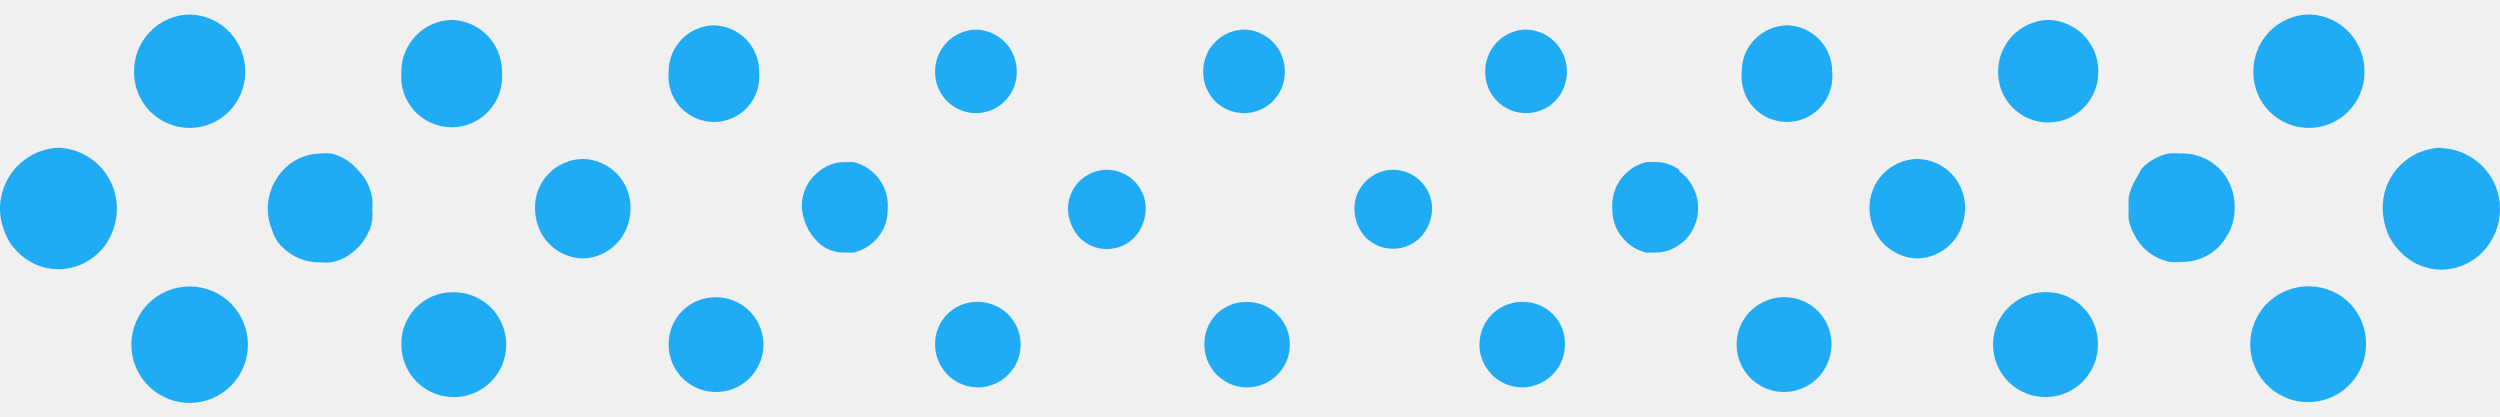
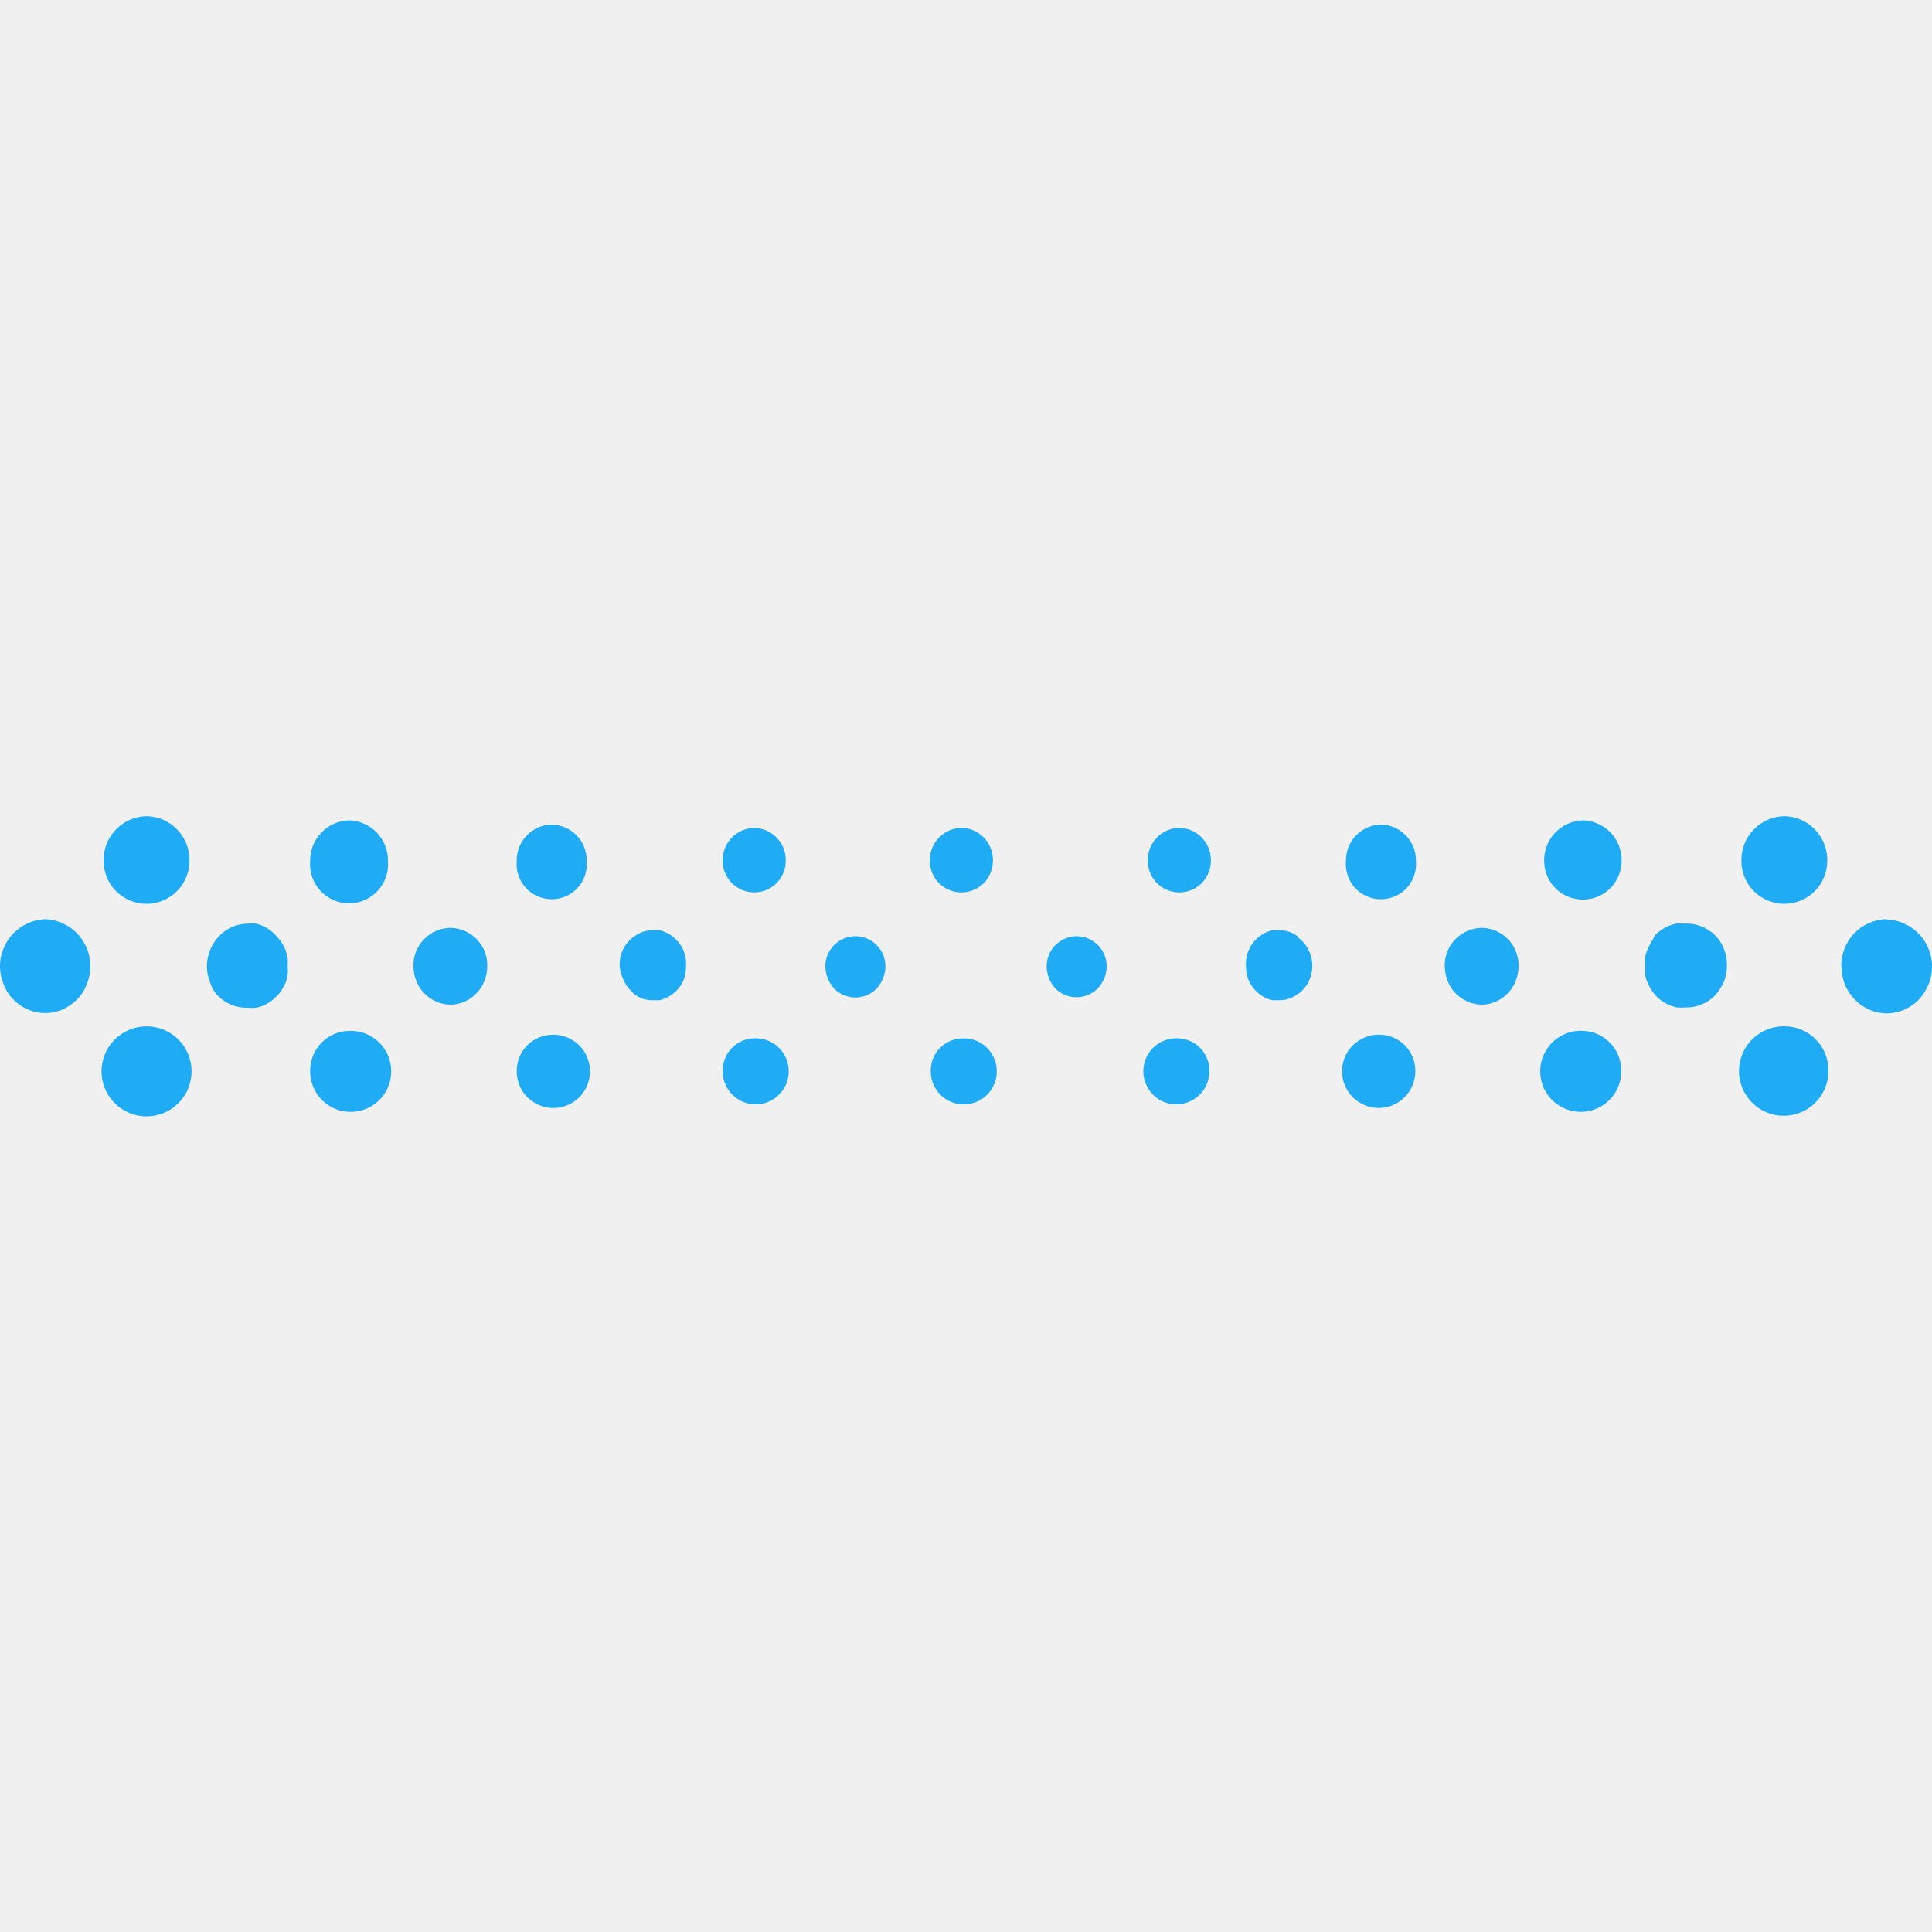
- <svg xmlns="http://www.w3.org/2000/svg" width="24" height="4" viewBox="0 0 24 4" fill="none">
-   <g id="minus" clip-path="url(#clip0_152_4610)">
-     <g id="minus_2">
-       <path d="M22.18 0.139C22.107 0.138 22.035 0.152 21.968 0.18C21.901 0.208 21.84 0.249 21.789 0.301C21.738 0.353 21.697 0.414 21.671 0.482C21.644 0.549 21.631 0.622 21.632 0.694C21.632 0.836 21.688 0.972 21.788 1.072C21.888 1.172 22.024 1.228 22.165 1.228C22.307 1.228 22.442 1.172 22.542 1.072C22.642 0.972 22.699 0.836 22.699 0.694C22.702 0.552 22.649 0.415 22.552 0.311C22.456 0.207 22.322 0.145 22.18 0.139Z" fill="#20ACF5" />
-       <path d="M19.319 0.344C19.409 0.25 19.532 0.195 19.663 0.191C19.727 0.192 19.791 0.207 19.85 0.233C19.909 0.259 19.963 0.296 20.008 0.343C20.052 0.39 20.087 0.445 20.111 0.505C20.134 0.565 20.145 0.63 20.144 0.694C20.144 0.822 20.093 0.944 20.003 1.035C19.913 1.125 19.79 1.176 19.663 1.176C19.535 1.176 19.413 1.125 19.323 1.035C19.232 0.944 19.182 0.822 19.182 0.694C19.18 0.564 19.229 0.438 19.319 0.344Z" fill="#20ACF5" />
-       <path d="M16.987 0.28C17.041 0.257 17.098 0.244 17.157 0.243C17.274 0.246 17.385 0.295 17.466 0.38C17.547 0.464 17.591 0.577 17.589 0.694C17.595 0.755 17.588 0.816 17.568 0.873C17.549 0.931 17.518 0.984 17.477 1.029C17.436 1.074 17.386 1.109 17.331 1.134C17.275 1.158 17.215 1.171 17.155 1.171C17.094 1.171 17.034 1.158 16.978 1.134C16.923 1.109 16.873 1.074 16.832 1.029C16.791 0.984 16.76 0.931 16.741 0.873C16.722 0.816 16.715 0.755 16.72 0.694C16.719 0.636 16.73 0.578 16.751 0.524C16.772 0.47 16.804 0.42 16.845 0.378C16.885 0.337 16.934 0.303 16.987 0.28Z" fill="#20ACF5" />
-       <path d="M14.362 0.414C14.432 0.338 14.528 0.291 14.631 0.284C14.686 0.283 14.74 0.292 14.79 0.312C14.841 0.332 14.887 0.363 14.925 0.401C14.963 0.439 14.993 0.485 15.014 0.536C15.034 0.586 15.043 0.64 15.042 0.695C15.042 0.798 15 0.898 14.927 0.972C14.854 1.045 14.754 1.086 14.65 1.086C14.546 1.086 14.447 1.045 14.373 0.972C14.3 0.898 14.258 0.798 14.258 0.695C14.255 0.591 14.293 0.491 14.362 0.414Z" fill="#20ACF5" />
-       <path d="M22.18 2.749C22.07 2.745 21.96 2.774 21.866 2.832C21.772 2.89 21.697 2.975 21.652 3.076C21.606 3.177 21.591 3.289 21.61 3.398C21.629 3.507 21.679 3.608 21.756 3.688C21.832 3.768 21.931 3.824 22.039 3.848C22.147 3.871 22.259 3.862 22.363 3.821C22.465 3.781 22.554 3.71 22.616 3.619C22.679 3.528 22.713 3.42 22.714 3.309C22.716 3.237 22.703 3.166 22.677 3.099C22.652 3.031 22.613 2.97 22.563 2.918C22.514 2.866 22.454 2.824 22.389 2.796C22.323 2.767 22.252 2.751 22.18 2.749Z" fill="#20ACF5" />
-       <path d="M14.399 2.958C14.469 2.916 14.55 2.895 14.632 2.898C14.684 2.899 14.736 2.911 14.785 2.932C14.833 2.953 14.877 2.984 14.913 3.022C14.949 3.06 14.978 3.105 14.997 3.154C15.016 3.203 15.025 3.256 15.023 3.309C15.023 3.391 14.998 3.471 14.953 3.538C14.906 3.606 14.841 3.659 14.765 3.689C14.689 3.72 14.606 3.727 14.526 3.709C14.446 3.692 14.373 3.651 14.316 3.591C14.26 3.532 14.222 3.457 14.208 3.377C14.195 3.296 14.206 3.213 14.239 3.138C14.273 3.064 14.329 3.001 14.399 2.958Z" fill="#20ACF5" />
-       <path d="M19.663 2.805C19.562 2.8 19.462 2.825 19.376 2.877C19.29 2.929 19.222 3.006 19.179 3.097C19.137 3.189 19.123 3.291 19.14 3.39C19.156 3.489 19.202 3.582 19.271 3.655C19.341 3.728 19.43 3.778 19.528 3.8C19.627 3.822 19.729 3.813 19.823 3.776C19.916 3.739 19.997 3.674 20.053 3.591C20.11 3.508 20.14 3.41 20.14 3.309C20.143 3.179 20.095 3.053 20.005 2.959C19.916 2.864 19.793 2.809 19.663 2.805Z" fill="#20ACF5" />
-       <path d="M16.896 2.916C16.975 2.87 17.066 2.848 17.157 2.854C17.273 2.86 17.382 2.911 17.461 2.995C17.541 3.08 17.584 3.193 17.582 3.309C17.581 3.4 17.554 3.489 17.502 3.565C17.451 3.64 17.378 3.698 17.293 3.731C17.208 3.765 17.115 3.772 17.026 3.752C16.937 3.732 16.857 3.685 16.794 3.619C16.732 3.552 16.691 3.468 16.677 3.378C16.663 3.288 16.676 3.196 16.715 3.113C16.755 3.031 16.817 2.962 16.896 2.916Z" fill="#20ACF5" />
-       <path d="M18.406 1.526C18.344 1.527 18.284 1.54 18.227 1.565C18.171 1.589 18.12 1.625 18.077 1.669C18.034 1.713 18.001 1.766 17.979 1.823C17.956 1.881 17.946 1.942 17.947 2.003C17.948 2.067 17.961 2.13 17.985 2.19C18.019 2.274 18.077 2.347 18.152 2.398C18.227 2.45 18.315 2.479 18.406 2.481C18.467 2.48 18.527 2.467 18.582 2.442C18.638 2.418 18.688 2.383 18.73 2.339C18.772 2.296 18.805 2.245 18.827 2.19C18.851 2.13 18.864 2.067 18.865 2.003C18.866 1.942 18.855 1.881 18.833 1.823C18.811 1.766 18.777 1.713 18.735 1.669C18.692 1.625 18.641 1.589 18.585 1.565C18.528 1.54 18.467 1.527 18.406 1.526Z" fill="#20ACF5" />
-       <path d="M13.111 1.74C13.181 1.67 13.276 1.63 13.375 1.63C13.474 1.63 13.568 1.67 13.638 1.74C13.708 1.81 13.748 1.904 13.748 2.003C13.747 2.055 13.737 2.105 13.718 2.153C13.698 2.199 13.671 2.242 13.636 2.279C13.566 2.349 13.471 2.388 13.373 2.388C13.274 2.388 13.18 2.349 13.11 2.279C13.076 2.242 13.05 2.199 13.031 2.153C13.012 2.105 13.002 2.055 13.002 2.003C13.002 1.904 13.041 1.81 13.111 1.74Z" fill="#20ACF5" />
-       <path d="M16.12 1.63C16.053 1.58 15.972 1.554 15.888 1.556H15.806C15.707 1.579 15.62 1.637 15.56 1.719C15.5 1.801 15.471 1.902 15.478 2.003C15.478 2.061 15.488 2.117 15.508 2.171C15.529 2.221 15.559 2.267 15.598 2.305C15.653 2.365 15.726 2.407 15.806 2.425H15.888C15.972 2.426 16.053 2.4 16.12 2.35C16.143 2.336 16.165 2.318 16.183 2.298C16.221 2.26 16.25 2.214 16.269 2.164C16.307 2.073 16.312 1.971 16.285 1.877C16.258 1.782 16.2 1.699 16.12 1.642V1.63Z" fill="#20ACF5" />
-       <path d="M20.819 1.474C20.854 1.47 20.889 1.47 20.923 1.474C21.01 1.469 21.097 1.487 21.174 1.525C21.252 1.564 21.319 1.622 21.367 1.694C21.424 1.782 21.454 1.884 21.453 1.989C21.454 2.059 21.442 2.129 21.416 2.194C21.402 2.225 21.386 2.255 21.367 2.283C21.35 2.312 21.33 2.338 21.307 2.362C21.26 2.412 21.202 2.452 21.137 2.478C21.073 2.504 21.004 2.517 20.934 2.515C20.9 2.518 20.865 2.518 20.83 2.515C20.732 2.494 20.642 2.445 20.573 2.373C20.55 2.349 20.53 2.323 20.513 2.295C20.495 2.266 20.479 2.236 20.465 2.205C20.452 2.173 20.442 2.141 20.435 2.108C20.433 2.072 20.433 2.036 20.435 2C20.433 1.965 20.433 1.93 20.435 1.896C20.448 1.828 20.475 1.763 20.513 1.705L20.561 1.616C20.631 1.544 20.721 1.495 20.819 1.474Z" fill="#20ACF5" />
-       <path d="M23.437 1.418C23.362 1.419 23.287 1.436 23.218 1.466C23.149 1.496 23.087 1.54 23.034 1.594C22.982 1.648 22.941 1.713 22.913 1.783C22.886 1.853 22.872 1.928 22.874 2.004C22.875 2.081 22.89 2.158 22.919 2.231C22.947 2.301 22.989 2.364 23.042 2.417C23.093 2.471 23.154 2.514 23.222 2.543C23.29 2.573 23.363 2.588 23.437 2.589C23.512 2.588 23.585 2.573 23.654 2.543C23.722 2.514 23.784 2.471 23.836 2.417C23.887 2.363 23.927 2.3 23.956 2.231C23.992 2.144 24.006 2.049 23.998 1.955C23.989 1.861 23.959 1.77 23.908 1.691C23.857 1.611 23.787 1.545 23.705 1.499C23.623 1.452 23.531 1.425 23.437 1.422V1.418Z" fill="#20ACF5" />
-       <path d="M4.682 0.344C4.592 0.25 4.468 0.195 4.338 0.191C4.207 0.194 4.082 0.248 3.992 0.343C3.901 0.437 3.851 0.563 3.853 0.694C3.847 0.761 3.855 0.829 3.877 0.893C3.898 0.956 3.933 1.015 3.978 1.064C4.024 1.114 4.079 1.154 4.141 1.181C4.202 1.208 4.269 1.222 4.336 1.222C4.403 1.222 4.47 1.208 4.531 1.181C4.593 1.154 4.648 1.114 4.693 1.064C4.739 1.015 4.774 0.956 4.795 0.893C4.817 0.829 4.825 0.761 4.819 0.694C4.821 0.564 4.772 0.438 4.682 0.344Z" fill="#20ACF5" />
-       <path d="M6.851 0.243C6.91 0.244 6.967 0.257 7.021 0.28C7.074 0.303 7.123 0.337 7.163 0.378C7.204 0.42 7.236 0.47 7.257 0.524C7.278 0.578 7.289 0.636 7.288 0.694C7.293 0.755 7.286 0.816 7.267 0.873C7.248 0.931 7.217 0.984 7.176 1.029C7.135 1.074 7.085 1.109 7.03 1.134C6.974 1.158 6.914 1.171 6.853 1.171C6.793 1.171 6.733 1.158 6.677 1.134C6.622 1.109 6.572 1.074 6.531 1.029C6.49 0.984 6.459 0.931 6.44 0.873C6.42 0.816 6.413 0.755 6.419 0.694C6.417 0.577 6.461 0.464 6.542 0.38C6.623 0.295 6.734 0.246 6.851 0.243Z" fill="#20ACF5" />
-       <path d="M2.028 0.184C1.962 0.156 1.892 0.14 1.82 0.139C1.749 0.14 1.678 0.156 1.613 0.184C1.547 0.213 1.488 0.254 1.439 0.306C1.389 0.358 1.35 0.419 1.324 0.485C1.298 0.552 1.286 0.623 1.287 0.694C1.287 0.836 1.343 0.971 1.443 1.072C1.543 1.172 1.679 1.228 1.82 1.228C1.962 1.228 2.097 1.172 2.197 1.072C2.297 0.971 2.354 0.836 2.354 0.694C2.355 0.623 2.343 0.552 2.317 0.485C2.291 0.419 2.252 0.358 2.202 0.306C2.153 0.254 2.093 0.213 2.028 0.184Z" fill="#20ACF5" />
-       <path d="M9.369 0.284C9.422 0.285 9.474 0.297 9.522 0.318C9.57 0.339 9.614 0.369 9.65 0.408C9.687 0.446 9.715 0.491 9.734 0.54C9.753 0.589 9.762 0.642 9.761 0.694C9.761 0.798 9.719 0.898 9.646 0.971C9.573 1.045 9.473 1.086 9.369 1.086C9.265 1.086 9.166 1.045 9.092 0.971C9.019 0.898 8.977 0.798 8.977 0.694C8.976 0.642 8.985 0.589 9.004 0.54C9.023 0.491 9.051 0.446 9.088 0.408C9.124 0.369 9.168 0.339 9.216 0.318C9.264 0.297 9.316 0.285 9.369 0.284Z" fill="#20ACF5" />
-       <path d="M2.216 2.913C2.111 2.808 1.969 2.75 1.82 2.75C1.672 2.75 1.53 2.808 1.425 2.913C1.32 3.018 1.261 3.161 1.261 3.309C1.261 3.457 1.32 3.6 1.425 3.705C1.53 3.809 1.672 3.868 1.82 3.868C1.969 3.868 2.111 3.809 2.216 3.705C2.321 3.6 2.38 3.457 2.38 3.309C2.38 3.161 2.321 3.018 2.216 2.913Z" fill="#20ACF5" />
-       <path d="M9.369 2.898C9.451 2.895 9.532 2.916 9.602 2.958C9.672 3.001 9.727 3.064 9.761 3.138C9.795 3.213 9.806 3.296 9.792 3.377C9.779 3.457 9.741 3.532 9.684 3.591C9.628 3.651 9.555 3.692 9.475 3.709C9.395 3.727 9.311 3.72 9.235 3.689C9.159 3.659 9.094 3.606 9.048 3.538C9.002 3.471 8.978 3.391 8.977 3.309C8.976 3.256 8.985 3.203 9.004 3.154C9.023 3.105 9.051 3.06 9.088 3.022C9.124 2.984 9.168 2.953 9.216 2.932C9.264 2.911 9.316 2.899 9.369 2.898Z" fill="#20ACF5" />
-       <path d="M12.23 0.414C12.161 0.338 12.064 0.291 11.961 0.284C11.907 0.283 11.853 0.292 11.802 0.312C11.752 0.332 11.706 0.363 11.668 0.401C11.629 0.439 11.599 0.485 11.579 0.536C11.559 0.586 11.549 0.64 11.551 0.695C11.551 0.798 11.592 0.898 11.665 0.972C11.739 1.045 11.839 1.086 11.942 1.086C12.046 1.086 12.146 1.045 12.219 0.972C12.293 0.898 12.334 0.798 12.334 0.695C12.337 0.591 12.3 0.491 12.23 0.414Z" fill="#20ACF5" />
-       <path d="M11.961 2.899C12.043 2.896 12.123 2.919 12.192 2.962C12.261 3.006 12.315 3.069 12.348 3.144C12.381 3.219 12.39 3.301 12.376 3.382C12.361 3.462 12.323 3.536 12.266 3.595C12.21 3.653 12.136 3.693 12.056 3.71C11.977 3.727 11.894 3.72 11.818 3.689C11.742 3.658 11.678 3.606 11.632 3.538C11.586 3.47 11.562 3.39 11.562 3.309C11.561 3.256 11.57 3.202 11.589 3.153C11.608 3.103 11.638 3.058 11.675 3.019C11.712 2.981 11.757 2.951 11.806 2.93C11.855 2.909 11.908 2.899 11.961 2.899Z" fill="#20ACF5" />
-       <path d="M4.622 2.881C4.537 2.828 4.438 2.802 4.338 2.806C4.273 2.806 4.209 2.82 4.149 2.846C4.089 2.872 4.036 2.909 3.99 2.956C3.945 3.003 3.91 3.058 3.886 3.119C3.863 3.179 3.851 3.244 3.853 3.309C3.853 3.409 3.883 3.507 3.939 3.591C3.995 3.674 4.075 3.738 4.168 3.776C4.261 3.813 4.364 3.822 4.462 3.801C4.56 3.78 4.649 3.73 4.719 3.658C4.789 3.586 4.835 3.494 4.852 3.395C4.87 3.296 4.857 3.195 4.816 3.103C4.775 3.011 4.708 2.934 4.622 2.881Z" fill="#20ACF5" />
-       <path d="M6.852 2.854C6.942 2.85 7.032 2.872 7.11 2.92C7.188 2.967 7.25 3.036 7.288 3.119C7.325 3.202 7.338 3.294 7.323 3.383C7.308 3.473 7.266 3.556 7.204 3.622C7.141 3.688 7.06 3.734 6.971 3.753C6.882 3.772 6.79 3.765 6.705 3.731C6.621 3.697 6.548 3.639 6.497 3.564C6.446 3.489 6.419 3.4 6.419 3.309C6.417 3.192 6.461 3.078 6.542 2.993C6.623 2.908 6.734 2.858 6.852 2.854Z" fill="#20ACF5" />
-       <path d="M5.773 1.565C5.717 1.54 5.656 1.527 5.595 1.526C5.533 1.527 5.472 1.54 5.416 1.565C5.359 1.589 5.308 1.625 5.266 1.669C5.223 1.713 5.19 1.766 5.167 1.823C5.145 1.881 5.134 1.942 5.136 2.003C5.137 2.067 5.149 2.13 5.173 2.19C5.207 2.274 5.265 2.347 5.34 2.398C5.415 2.45 5.504 2.479 5.595 2.481C5.655 2.48 5.715 2.467 5.771 2.442C5.827 2.418 5.877 2.383 5.919 2.339C5.961 2.296 5.994 2.245 6.016 2.19C6.04 2.13 6.053 2.067 6.053 2.003C6.055 1.942 6.044 1.881 6.022 1.823C6 1.766 5.966 1.713 5.923 1.669C5.881 1.625 5.83 1.589 5.773 1.565Z" fill="#20ACF5" />
-       <path d="M10.626 1.63C10.725 1.63 10.82 1.67 10.89 1.74C10.96 1.81 10.999 1.904 10.999 2.003C10.999 2.055 10.989 2.105 10.969 2.153C10.951 2.199 10.925 2.242 10.891 2.279C10.856 2.315 10.815 2.343 10.77 2.362C10.724 2.381 10.675 2.391 10.626 2.391C10.576 2.391 10.528 2.381 10.482 2.362C10.437 2.343 10.396 2.315 10.361 2.279C10.327 2.242 10.301 2.199 10.283 2.153C10.263 2.105 10.253 2.055 10.253 2.003C10.253 1.904 10.292 1.81 10.362 1.74C10.432 1.67 10.527 1.63 10.626 1.63Z" fill="#20ACF5" />
-       <path d="M8.108 1.556C8.026 1.555 7.946 1.582 7.881 1.631C7.821 1.672 7.772 1.728 7.74 1.793C7.708 1.859 7.694 1.931 7.698 2.004C7.704 2.061 7.719 2.116 7.743 2.168C7.764 2.218 7.794 2.264 7.832 2.302C7.847 2.32 7.863 2.336 7.881 2.351C7.946 2.4 8.026 2.426 8.108 2.425H8.194C8.26 2.409 8.322 2.378 8.373 2.334C8.425 2.29 8.466 2.234 8.493 2.172C8.512 2.118 8.522 2.061 8.522 2.004C8.53 1.902 8.501 1.802 8.44 1.72C8.38 1.638 8.293 1.58 8.194 1.556H8.108Z" fill="#20ACF5" />
-       <path d="M3.077 1.474C3.112 1.47 3.147 1.47 3.182 1.474C3.281 1.498 3.37 1.553 3.435 1.631C3.459 1.655 3.48 1.681 3.499 1.709C3.537 1.766 3.562 1.831 3.573 1.899C3.577 1.934 3.577 1.969 3.573 2.004C3.577 2.04 3.577 2.076 3.573 2.112C3.568 2.145 3.56 2.178 3.547 2.209C3.533 2.24 3.517 2.27 3.499 2.298C3.482 2.328 3.46 2.354 3.435 2.377C3.367 2.449 3.279 2.499 3.182 2.518C3.147 2.522 3.112 2.522 3.077 2.518C3.008 2.521 2.939 2.508 2.874 2.482C2.81 2.455 2.752 2.416 2.704 2.365C2.68 2.343 2.66 2.316 2.645 2.287C2.63 2.261 2.619 2.234 2.611 2.205C2.584 2.141 2.57 2.073 2.57 2.004C2.57 1.899 2.602 1.796 2.659 1.709C2.704 1.638 2.765 1.579 2.838 1.538C2.911 1.497 2.993 1.475 3.077 1.474Z" fill="#20ACF5" />
-       <path d="M0.83 1.496C0.749 1.449 0.657 1.422 0.563 1.418C0.469 1.422 0.377 1.448 0.295 1.495C0.213 1.542 0.144 1.608 0.093 1.687C0.042 1.767 0.011 1.857 0.002 1.951C-0.006 2.045 0.009 2.14 0.045 2.227C0.071 2.297 0.111 2.361 0.164 2.414C0.216 2.468 0.278 2.511 0.346 2.54C0.415 2.57 0.489 2.585 0.563 2.585C0.637 2.585 0.71 2.569 0.778 2.54C0.846 2.51 0.907 2.467 0.959 2.414C1.011 2.361 1.052 2.297 1.078 2.227C1.114 2.14 1.128 2.046 1.12 1.952C1.112 1.859 1.082 1.768 1.031 1.689C0.981 1.609 0.912 1.543 0.83 1.496Z" fill="#20ACF5" />
-     </g>
+ <svg xmlns="http://www.w3.org/2000/svg" width="24" height="24" viewBox="0 0 24 24" fill="none">
+   <g clip-path="url(#clip0_152_4610)">
+     <path d="M22.18 10.139C22.107 10.138 22.035 10.152 21.968 10.18C21.901 10.208 21.84 10.249 21.789 10.301C21.738 10.353 21.697 10.414 21.671 10.482C21.644 10.549 21.631 10.622 21.632 10.694C21.632 10.836 21.688 10.972 21.788 11.072C21.888 11.171 22.024 11.228 22.165 11.228C22.307 11.228 22.442 11.171 22.542 11.072C22.642 10.972 22.699 10.836 22.699 10.694C22.702 10.553 22.649 10.415 22.552 10.311C22.456 10.207 22.322 10.146 22.18 10.139Z" fill="#20ACF5" />
+     <path d="M19.319 10.344C19.409 10.25 19.532 10.195 19.663 10.191C19.727 10.192 19.791 10.207 19.85 10.233C19.909 10.259 19.963 10.296 20.008 10.343C20.052 10.39 20.087 10.445 20.111 10.505C20.134 10.565 20.145 10.63 20.144 10.694C20.144 10.822 20.093 10.944 20.003 11.035C19.913 11.125 19.79 11.175 19.663 11.175C19.535 11.175 19.413 11.125 19.323 11.035C19.232 10.944 19.182 10.822 19.182 10.694C19.18 10.564 19.229 10.438 19.319 10.344Z" fill="#20ACF5" />
+     <path d="M16.987 10.28C17.041 10.257 17.098 10.244 17.157 10.243C17.274 10.246 17.385 10.295 17.466 10.38C17.547 10.464 17.591 10.577 17.589 10.694C17.595 10.755 17.588 10.816 17.568 10.873C17.549 10.931 17.518 10.984 17.477 11.029C17.436 11.074 17.386 11.109 17.331 11.134C17.275 11.158 17.215 11.171 17.155 11.171C17.094 11.171 17.034 11.158 16.978 11.134C16.923 11.109 16.873 11.074 16.832 11.029C16.791 10.984 16.76 10.931 16.741 10.873C16.722 10.816 16.715 10.755 16.72 10.694C16.719 10.636 16.73 10.578 16.751 10.524C16.772 10.47 16.804 10.42 16.845 10.378C16.885 10.336 16.934 10.303 16.987 10.28Z" fill="#20ACF5" />
+     <path d="M14.362 10.414C14.432 10.338 14.528 10.291 14.631 10.284C14.686 10.283 14.74 10.292 14.79 10.312C14.841 10.332 14.887 10.363 14.925 10.401C14.963 10.44 14.993 10.485 15.014 10.536C15.034 10.586 15.043 10.64 15.042 10.695C15.042 10.799 15 10.898 14.927 10.972C14.854 11.045 14.754 11.086 14.65 11.086C14.546 11.086 14.447 11.045 14.373 10.972C14.3 10.898 14.258 10.799 14.258 10.695C14.255 10.591 14.293 10.491 14.362 10.414Z" fill="#20ACF5" />
+     <path d="M22.18 12.749C22.07 12.745 21.96 12.774 21.866 12.832C21.772 12.89 21.697 12.975 21.652 13.076C21.606 13.177 21.591 13.289 21.61 13.398C21.629 13.507 21.679 13.608 21.756 13.688C21.832 13.768 21.931 13.824 22.039 13.848C22.147 13.871 22.259 13.862 22.363 13.821C22.465 13.781 22.554 13.71 22.616 13.619C22.679 13.527 22.713 13.42 22.714 13.309C22.716 13.237 22.703 13.166 22.677 13.098C22.652 13.031 22.613 12.97 22.563 12.918C22.514 12.866 22.454 12.825 22.389 12.796C22.323 12.767 22.252 12.751 22.18 12.749Z" fill="#20ACF5" />
+     <path d="M14.399 12.958C14.469 12.915 14.55 12.895 14.632 12.898C14.684 12.899 14.736 12.911 14.785 12.932C14.833 12.953 14.877 12.984 14.913 13.022C14.949 13.06 14.978 13.105 14.997 13.154C15.016 13.203 15.025 13.256 15.023 13.309C15.023 13.39 14.998 13.471 14.953 13.538C14.906 13.606 14.841 13.659 14.765 13.689C14.689 13.72 14.606 13.726 14.526 13.709C14.446 13.692 14.373 13.651 14.316 13.591C14.26 13.532 14.222 13.457 14.208 13.377C14.195 13.296 14.206 13.213 14.239 13.138C14.273 13.064 14.329 13.001 14.399 12.958Z" fill="#20ACF5" />
+     <path d="M19.663 12.805C19.562 12.8 19.462 12.825 19.376 12.877C19.29 12.929 19.222 13.006 19.179 13.097C19.137 13.189 19.123 13.291 19.14 13.39C19.156 13.489 19.202 13.582 19.271 13.655C19.341 13.728 19.43 13.778 19.528 13.8C19.627 13.822 19.729 13.813 19.823 13.776C19.916 13.739 19.997 13.674 20.053 13.591C20.11 13.508 20.14 13.409 20.14 13.309C20.143 13.179 20.095 13.053 20.005 12.959C19.916 12.864 19.793 12.809 19.663 12.805Z" fill="#20ACF5" />
+     <path d="M16.896 12.916C16.975 12.87 17.066 12.848 17.157 12.854C17.273 12.86 17.382 12.911 17.461 12.995C17.541 13.08 17.584 13.193 17.582 13.309C17.581 13.4 17.554 13.489 17.502 13.565C17.451 13.64 17.378 13.698 17.293 13.732C17.208 13.765 17.115 13.772 17.026 13.752C16.937 13.732 16.857 13.685 16.794 13.619C16.732 13.552 16.691 13.468 16.677 13.378C16.663 13.288 16.676 13.196 16.715 13.113C16.755 13.031 16.817 12.962 16.896 12.916Z" fill="#20ACF5" />
+     <path d="M18.406 11.526C18.344 11.527 18.284 11.54 18.227 11.565C18.171 11.589 18.12 11.625 18.077 11.669C18.034 11.713 18.001 11.766 17.979 11.823C17.956 11.88 17.946 11.942 17.947 12.003C17.948 12.067 17.961 12.13 17.985 12.19C18.019 12.274 18.077 12.347 18.152 12.398C18.227 12.45 18.315 12.479 18.406 12.481C18.467 12.48 18.527 12.467 18.582 12.442C18.638 12.418 18.688 12.383 18.73 12.339C18.772 12.296 18.805 12.245 18.827 12.19C18.851 12.13 18.864 12.067 18.865 12.003C18.866 11.942 18.855 11.88 18.833 11.823C18.811 11.766 18.777 11.713 18.735 11.669C18.692 11.625 18.641 11.589 18.585 11.565C18.528 11.54 18.467 11.527 18.406 11.526Z" fill="#20ACF5" />
+     <path d="M13.111 11.74C13.181 11.67 13.276 11.63 13.375 11.63C13.474 11.63 13.568 11.67 13.638 11.74C13.708 11.81 13.748 11.904 13.748 12.003C13.747 12.055 13.737 12.105 13.718 12.152C13.698 12.2 13.671 12.242 13.636 12.279C13.566 12.349 13.471 12.388 13.373 12.388C13.274 12.388 13.18 12.349 13.11 12.279C13.076 12.242 13.05 12.199 13.031 12.152C13.012 12.105 13.002 12.055 13.002 12.003C13.002 11.904 13.041 11.81 13.111 11.74Z" fill="#20ACF5" />
+     <path d="M16.12 11.63C16.053 11.58 15.972 11.554 15.888 11.556H15.806C15.707 11.579 15.62 11.637 15.56 11.719C15.5 11.801 15.471 11.902 15.478 12.003C15.478 12.06 15.488 12.117 15.508 12.171C15.529 12.221 15.559 12.267 15.598 12.305C15.653 12.365 15.726 12.407 15.806 12.425H15.888C15.972 12.426 16.053 12.4 16.12 12.35C16.143 12.336 16.165 12.318 16.183 12.298C16.221 12.26 16.25 12.214 16.269 12.164C16.307 12.073 16.312 11.971 16.285 11.877C16.258 11.782 16.2 11.699 16.12 11.642V11.63Z" fill="#20ACF5" />
+     <path d="M20.819 11.474C20.854 11.47 20.889 11.47 20.923 11.474C21.01 11.469 21.097 11.487 21.174 11.525C21.252 11.564 21.319 11.622 21.367 11.694C21.424 11.782 21.454 11.884 21.453 11.989C21.454 12.059 21.442 12.129 21.416 12.194C21.402 12.225 21.386 12.255 21.367 12.283C21.35 12.312 21.33 12.338 21.307 12.362C21.26 12.412 21.202 12.452 21.137 12.478C21.073 12.505 21.004 12.517 20.934 12.515C20.9 12.518 20.865 12.518 20.83 12.515C20.732 12.494 20.642 12.445 20.573 12.373C20.55 12.349 20.53 12.323 20.513 12.295C20.495 12.266 20.479 12.236 20.465 12.205C20.452 12.174 20.442 12.141 20.435 12.108C20.433 12.072 20.433 12.036 20.435 12C20.433 11.965 20.433 11.93 20.435 11.896C20.448 11.828 20.475 11.763 20.513 11.705L20.561 11.616C20.631 11.544 20.721 11.495 20.819 11.474Z" fill="#20ACF5" />
+     <path d="M23.437 11.418C23.362 11.419 23.287 11.436 23.218 11.466C23.149 11.496 23.087 11.54 23.034 11.594C22.982 11.649 22.941 11.713 22.913 11.783C22.886 11.853 22.872 11.928 22.874 12.004C22.875 12.081 22.89 12.159 22.919 12.231C22.947 12.301 22.989 12.364 23.042 12.418C23.093 12.471 23.154 12.514 23.222 12.543C23.29 12.573 23.363 12.588 23.437 12.589C23.512 12.588 23.585 12.573 23.654 12.543C23.722 12.514 23.784 12.471 23.836 12.418C23.887 12.363 23.927 12.3 23.956 12.231C23.992 12.144 24.006 12.049 23.998 11.955C23.989 11.861 23.959 11.771 23.908 11.691C23.857 11.611 23.787 11.546 23.705 11.499C23.623 11.452 23.531 11.425 23.437 11.422V11.418Z" fill="#20ACF5" />
+     <path d="M4.682 10.344C4.592 10.25 4.468 10.195 4.338 10.191C4.207 10.194 4.082 10.248 3.992 10.343C3.901 10.437 3.851 10.563 3.853 10.694C3.847 10.761 3.855 10.829 3.877 10.893C3.898 10.956 3.933 11.015 3.978 11.064C4.024 11.114 4.079 11.154 4.141 11.181C4.202 11.208 4.269 11.222 4.336 11.222C4.403 11.222 4.47 11.208 4.531 11.181C4.593 11.154 4.648 11.114 4.693 11.064C4.739 11.015 4.774 10.956 4.795 10.893C4.817 10.829 4.825 10.761 4.819 10.694C4.821 10.564 4.772 10.438 4.682 10.344Z" fill="#20ACF5" />
+     <path d="M6.851 10.243C6.91 10.244 6.967 10.257 7.021 10.28C7.074 10.303 7.123 10.336 7.163 10.378C7.204 10.42 7.236 10.47 7.257 10.524C7.278 10.578 7.289 10.636 7.288 10.694C7.293 10.755 7.286 10.816 7.267 10.873C7.248 10.931 7.217 10.984 7.176 11.029C7.135 11.074 7.085 11.109 7.03 11.134C6.974 11.158 6.914 11.171 6.853 11.171C6.793 11.171 6.733 11.158 6.677 11.134C6.622 11.109 6.572 11.074 6.531 11.029C6.49 10.984 6.459 10.931 6.44 10.873C6.42 10.816 6.413 10.755 6.419 10.694C6.417 10.577 6.461 10.464 6.542 10.38C6.623 10.295 6.734 10.246 6.851 10.243Z" fill="#20ACF5" />
+     <path d="M2.028 10.184C1.962 10.156 1.892 10.14 1.82 10.139C1.749 10.14 1.678 10.156 1.613 10.184C1.547 10.213 1.488 10.254 1.439 10.306C1.389 10.358 1.35 10.418 1.324 10.485C1.298 10.552 1.286 10.623 1.287 10.694C1.287 10.836 1.343 10.972 1.443 11.072C1.543 11.171 1.679 11.228 1.82 11.228C1.962 11.228 2.097 11.171 2.197 11.072C2.297 10.972 2.354 10.836 2.354 10.694C2.355 10.623 2.343 10.552 2.317 10.485C2.291 10.418 2.252 10.358 2.202 10.306C2.153 10.254 2.093 10.213 2.028 10.184Z" fill="#20ACF5" />
+     <path d="M9.369 10.284C9.422 10.285 9.474 10.297 9.522 10.318C9.57 10.339 9.614 10.37 9.65 10.408C9.687 10.446 9.715 10.491 9.734 10.54C9.753 10.589 9.762 10.642 9.761 10.694C9.761 10.798 9.719 10.898 9.646 10.971C9.573 11.045 9.473 11.086 9.369 11.086C9.265 11.086 9.166 11.045 9.092 10.971C9.019 10.898 8.977 10.798 8.977 10.694C8.976 10.642 8.985 10.589 9.004 10.54C9.023 10.491 9.051 10.446 9.088 10.408C9.124 10.37 9.168 10.339 9.216 10.318C9.264 10.297 9.316 10.285 9.369 10.284Z" fill="#20ACF5" />
+     <path d="M2.216 12.913C2.111 12.809 1.969 12.749 1.82 12.749C1.672 12.749 1.53 12.809 1.425 12.913C1.32 13.018 1.261 13.161 1.261 13.309C1.261 13.457 1.32 13.6 1.425 13.704C1.53 13.809 1.672 13.868 1.82 13.868C1.969 13.868 2.111 13.809 2.216 13.704C2.321 13.6 2.38 13.457 2.38 13.309C2.38 13.161 2.321 13.018 2.216 12.913Z" fill="#20ACF5" />
+     <path d="M9.369 12.898C9.451 12.895 9.532 12.915 9.602 12.958C9.672 13.001 9.727 13.064 9.761 13.138C9.795 13.213 9.806 13.296 9.792 13.377C9.779 13.457 9.741 13.532 9.684 13.591C9.628 13.651 9.555 13.692 9.475 13.709C9.395 13.726 9.311 13.72 9.235 13.689C9.159 13.659 9.094 13.606 9.048 13.538C9.002 13.471 8.978 13.39 8.977 13.309C8.976 13.256 8.985 13.203 9.004 13.154C9.023 13.105 9.051 13.06 9.088 13.022C9.124 12.984 9.168 12.953 9.216 12.932C9.264 12.911 9.316 12.899 9.369 12.898Z" fill="#20ACF5" />
+     <path d="M12.23 10.414C12.161 10.338 12.064 10.291 11.961 10.284C11.907 10.283 11.853 10.292 11.802 10.312C11.752 10.332 11.706 10.363 11.668 10.401C11.629 10.44 11.599 10.485 11.579 10.536C11.559 10.586 11.549 10.64 11.551 10.695C11.551 10.799 11.592 10.898 11.665 10.972C11.739 11.045 11.839 11.086 11.942 11.086C12.046 11.086 12.146 11.045 12.219 10.972C12.293 10.898 12.334 10.799 12.334 10.695C12.337 10.591 12.3 10.491 12.23 10.414Z" fill="#20ACF5" />
+     <path d="M11.961 12.899C12.043 12.896 12.123 12.918 12.192 12.962C12.261 13.006 12.315 13.069 12.348 13.144C12.381 13.219 12.39 13.302 12.376 13.382C12.361 13.462 12.323 13.536 12.266 13.595C12.21 13.653 12.136 13.694 12.056 13.71C11.977 13.727 11.894 13.72 11.818 13.689C11.742 13.658 11.678 13.606 11.632 13.538C11.586 13.47 11.562 13.39 11.562 13.309C11.561 13.255 11.57 13.202 11.589 13.153C11.608 13.103 11.638 13.058 11.675 13.019C11.712 12.981 11.757 12.951 11.806 12.93C11.855 12.909 11.908 12.899 11.961 12.899Z" fill="#20ACF5" />
+     <path d="M4.622 12.881C4.537 12.828 4.438 12.802 4.338 12.806C4.273 12.806 4.209 12.82 4.149 12.846C4.089 12.872 4.036 12.909 3.99 12.956C3.945 13.003 3.91 13.058 3.886 13.119C3.863 13.179 3.851 13.244 3.853 13.309C3.853 13.409 3.883 13.507 3.939 13.591C3.995 13.674 4.075 13.738 4.168 13.776C4.261 13.813 4.364 13.822 4.462 13.801C4.56 13.78 4.649 13.73 4.719 13.658C4.789 13.586 4.835 13.494 4.852 13.395C4.87 13.296 4.857 13.195 4.816 13.103C4.775 13.011 4.708 12.934 4.622 12.881Z" fill="#20ACF5" />
+     <path d="M6.852 12.854C6.942 12.85 7.032 12.872 7.11 12.92C7.188 12.967 7.25 13.036 7.288 13.119C7.325 13.201 7.338 13.294 7.323 13.383C7.308 13.473 7.266 13.556 7.204 13.622C7.141 13.688 7.06 13.734 6.971 13.753C6.882 13.773 6.79 13.765 6.705 13.731C6.621 13.697 6.548 13.639 6.497 13.564C6.446 13.489 6.419 13.4 6.419 13.309C6.417 13.192 6.461 13.078 6.542 12.993C6.623 12.908 6.734 12.858 6.852 12.854Z" fill="#20ACF5" />
+     <path d="M5.773 11.565C5.717 11.54 5.656 11.527 5.595 11.526C5.533 11.527 5.472 11.54 5.416 11.565C5.359 11.589 5.308 11.625 5.266 11.669C5.223 11.713 5.19 11.766 5.167 11.823C5.145 11.88 5.134 11.942 5.136 12.003C5.137 12.067 5.149 12.13 5.173 12.19C5.207 12.274 5.265 12.347 5.34 12.398C5.415 12.45 5.504 12.479 5.595 12.481C5.655 12.48 5.715 12.467 5.771 12.442C5.827 12.418 5.877 12.383 5.919 12.339C5.961 12.296 5.994 12.245 6.016 12.19C6.04 12.13 6.053 12.067 6.053 12.003C6.055 11.942 6.044 11.88 6.022 11.823C6 11.766 5.966 11.713 5.923 11.669C5.881 11.625 5.83 11.589 5.773 11.565Z" fill="#20ACF5" />
+     <path d="M10.626 11.63C10.725 11.63 10.82 11.67 10.89 11.74C10.96 11.81 10.999 11.904 10.999 12.003C10.999 12.055 10.989 12.105 10.969 12.152C10.951 12.199 10.925 12.242 10.891 12.279C10.856 12.315 10.815 12.343 10.77 12.362C10.724 12.381 10.675 12.391 10.626 12.391C10.576 12.391 10.528 12.381 10.482 12.362C10.437 12.343 10.396 12.315 10.361 12.279C10.327 12.242 10.301 12.199 10.283 12.152C10.263 12.105 10.253 12.055 10.253 12.003C10.253 11.904 10.292 11.81 10.362 11.74C10.432 11.67 10.527 11.63 10.626 11.63Z" fill="#20ACF5" />
+     <path d="M8.108 11.556C8.026 11.555 7.946 11.582 7.881 11.631C7.821 11.672 7.772 11.728 7.74 11.793C7.708 11.858 7.694 11.931 7.698 12.004C7.704 12.061 7.719 12.116 7.743 12.168C7.764 12.218 7.794 12.264 7.832 12.302C7.847 12.32 7.863 12.336 7.881 12.351C7.946 12.4 8.026 12.426 8.108 12.425H8.194C8.26 12.409 8.322 12.378 8.373 12.334C8.425 12.29 8.466 12.234 8.493 12.172C8.512 12.118 8.522 12.061 8.522 12.004C8.53 11.902 8.501 11.802 8.44 11.72C8.38 11.638 8.293 11.58 8.194 11.556H8.108Z" fill="#20ACF5" />
+     <path d="M3.077 11.474C3.112 11.47 3.147 11.47 3.182 11.474C3.281 11.498 3.37 11.553 3.435 11.631C3.459 11.655 3.48 11.681 3.499 11.709C3.537 11.766 3.562 11.831 3.573 11.899C3.577 11.934 3.577 11.969 3.573 12.004C3.577 12.04 3.577 12.076 3.573 12.112C3.568 12.145 3.56 12.178 3.547 12.209C3.533 12.24 3.517 12.27 3.499 12.298C3.482 12.328 3.46 12.354 3.435 12.377C3.367 12.449 3.279 12.499 3.182 12.518C3.147 12.522 3.112 12.522 3.077 12.518C3.008 12.521 2.939 12.508 2.874 12.482C2.81 12.456 2.752 12.416 2.704 12.366C2.68 12.343 2.66 12.316 2.645 12.287C2.63 12.261 2.619 12.233 2.611 12.205C2.584 12.141 2.57 12.073 2.57 12.004C2.57 11.899 2.602 11.796 2.659 11.709C2.704 11.638 2.765 11.579 2.838 11.538C2.911 11.497 2.993 11.475 3.077 11.474Z" fill="#20ACF5" />
+     <path d="M0.83 11.496C0.749 11.449 0.657 11.422 0.563 11.418C0.469 11.422 0.377 11.448 0.295 11.495C0.213 11.542 0.144 11.608 0.093 11.687C0.042 11.767 0.011 11.857 0.002 11.951C-0.006 12.045 0.009 12.14 0.045 12.227C0.071 12.297 0.111 12.361 0.164 12.414C0.216 12.468 0.278 12.511 0.346 12.54C0.415 12.57 0.489 12.585 0.563 12.585C0.637 12.585 0.71 12.569 0.778 12.54C0.846 12.51 0.907 12.467 0.959 12.414C1.011 12.361 1.052 12.297 1.078 12.227C1.114 12.14 1.128 12.046 1.12 11.952C1.112 11.858 1.082 11.768 1.031 11.689C0.981 11.609 0.912 11.543 0.83 11.496Z" fill="#20ACF5" />
  </g>
  <defs>
    <clipPath id="clip0_152_4610">
-       <rect width="24" height="3.722" fill="white" transform="translate(0 0.13916)" />
+       <rect width="24" height="24" fill="white" />
    </clipPath>
  </defs>
</svg>
